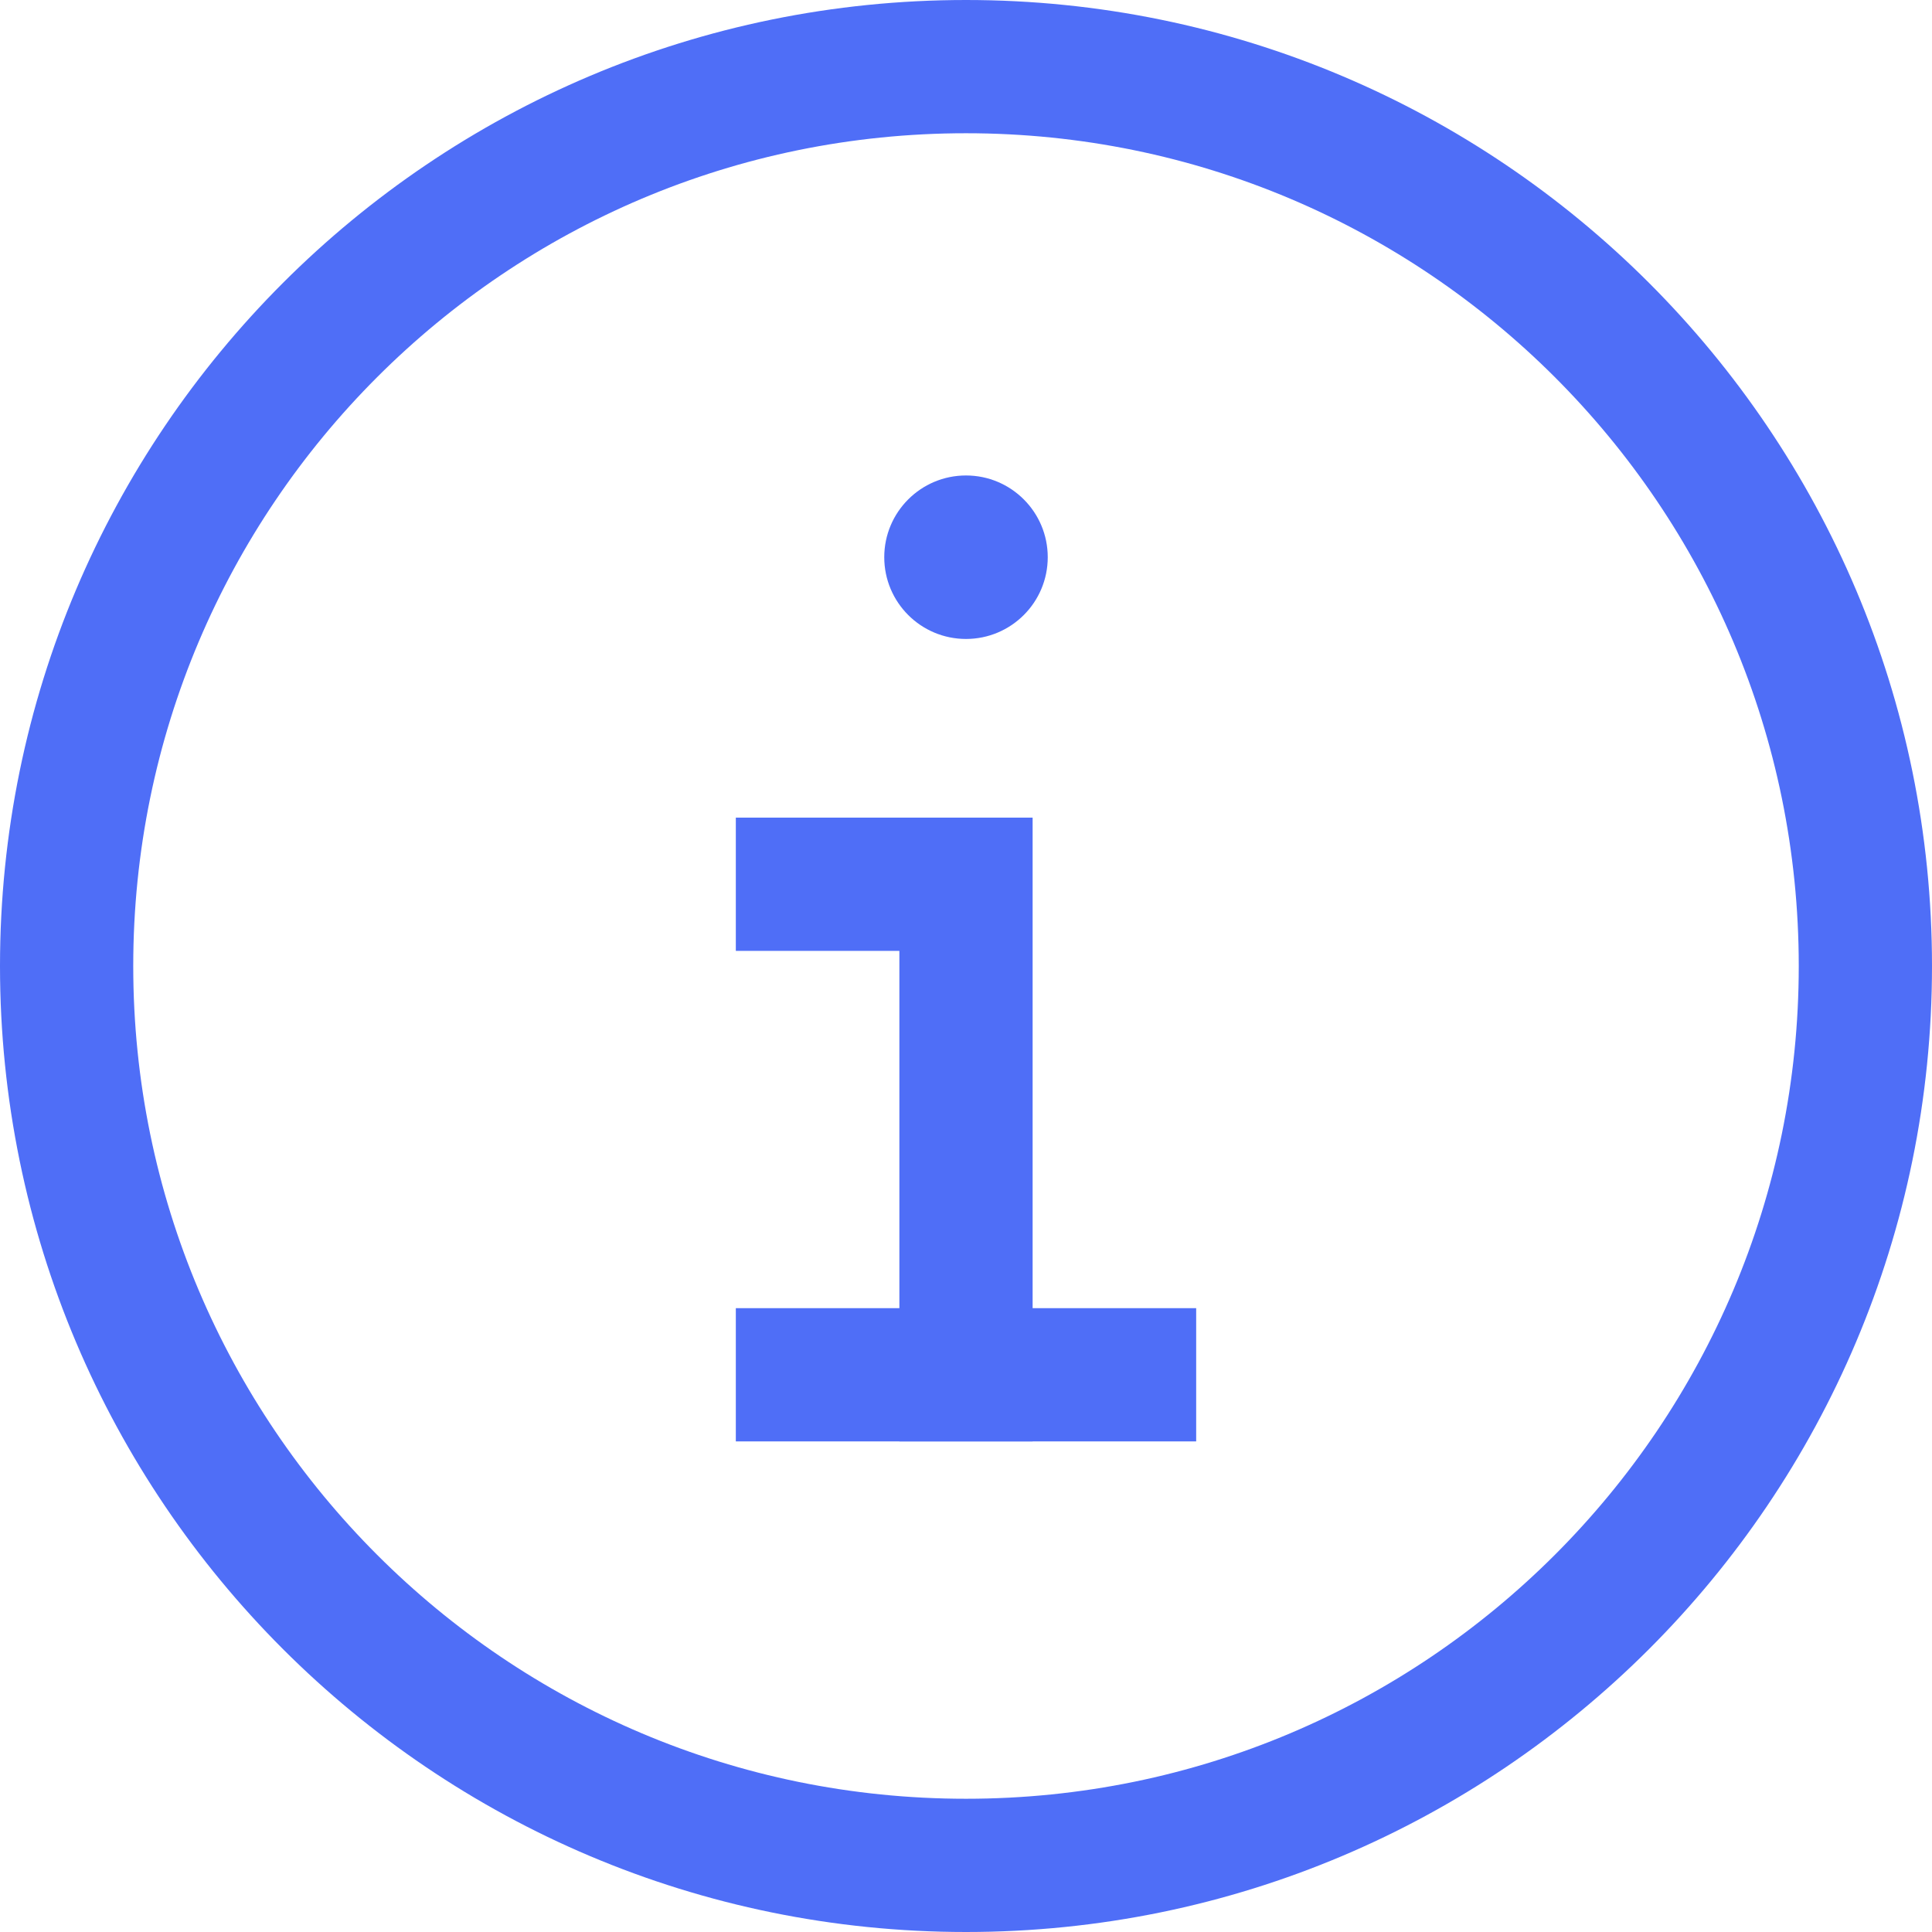
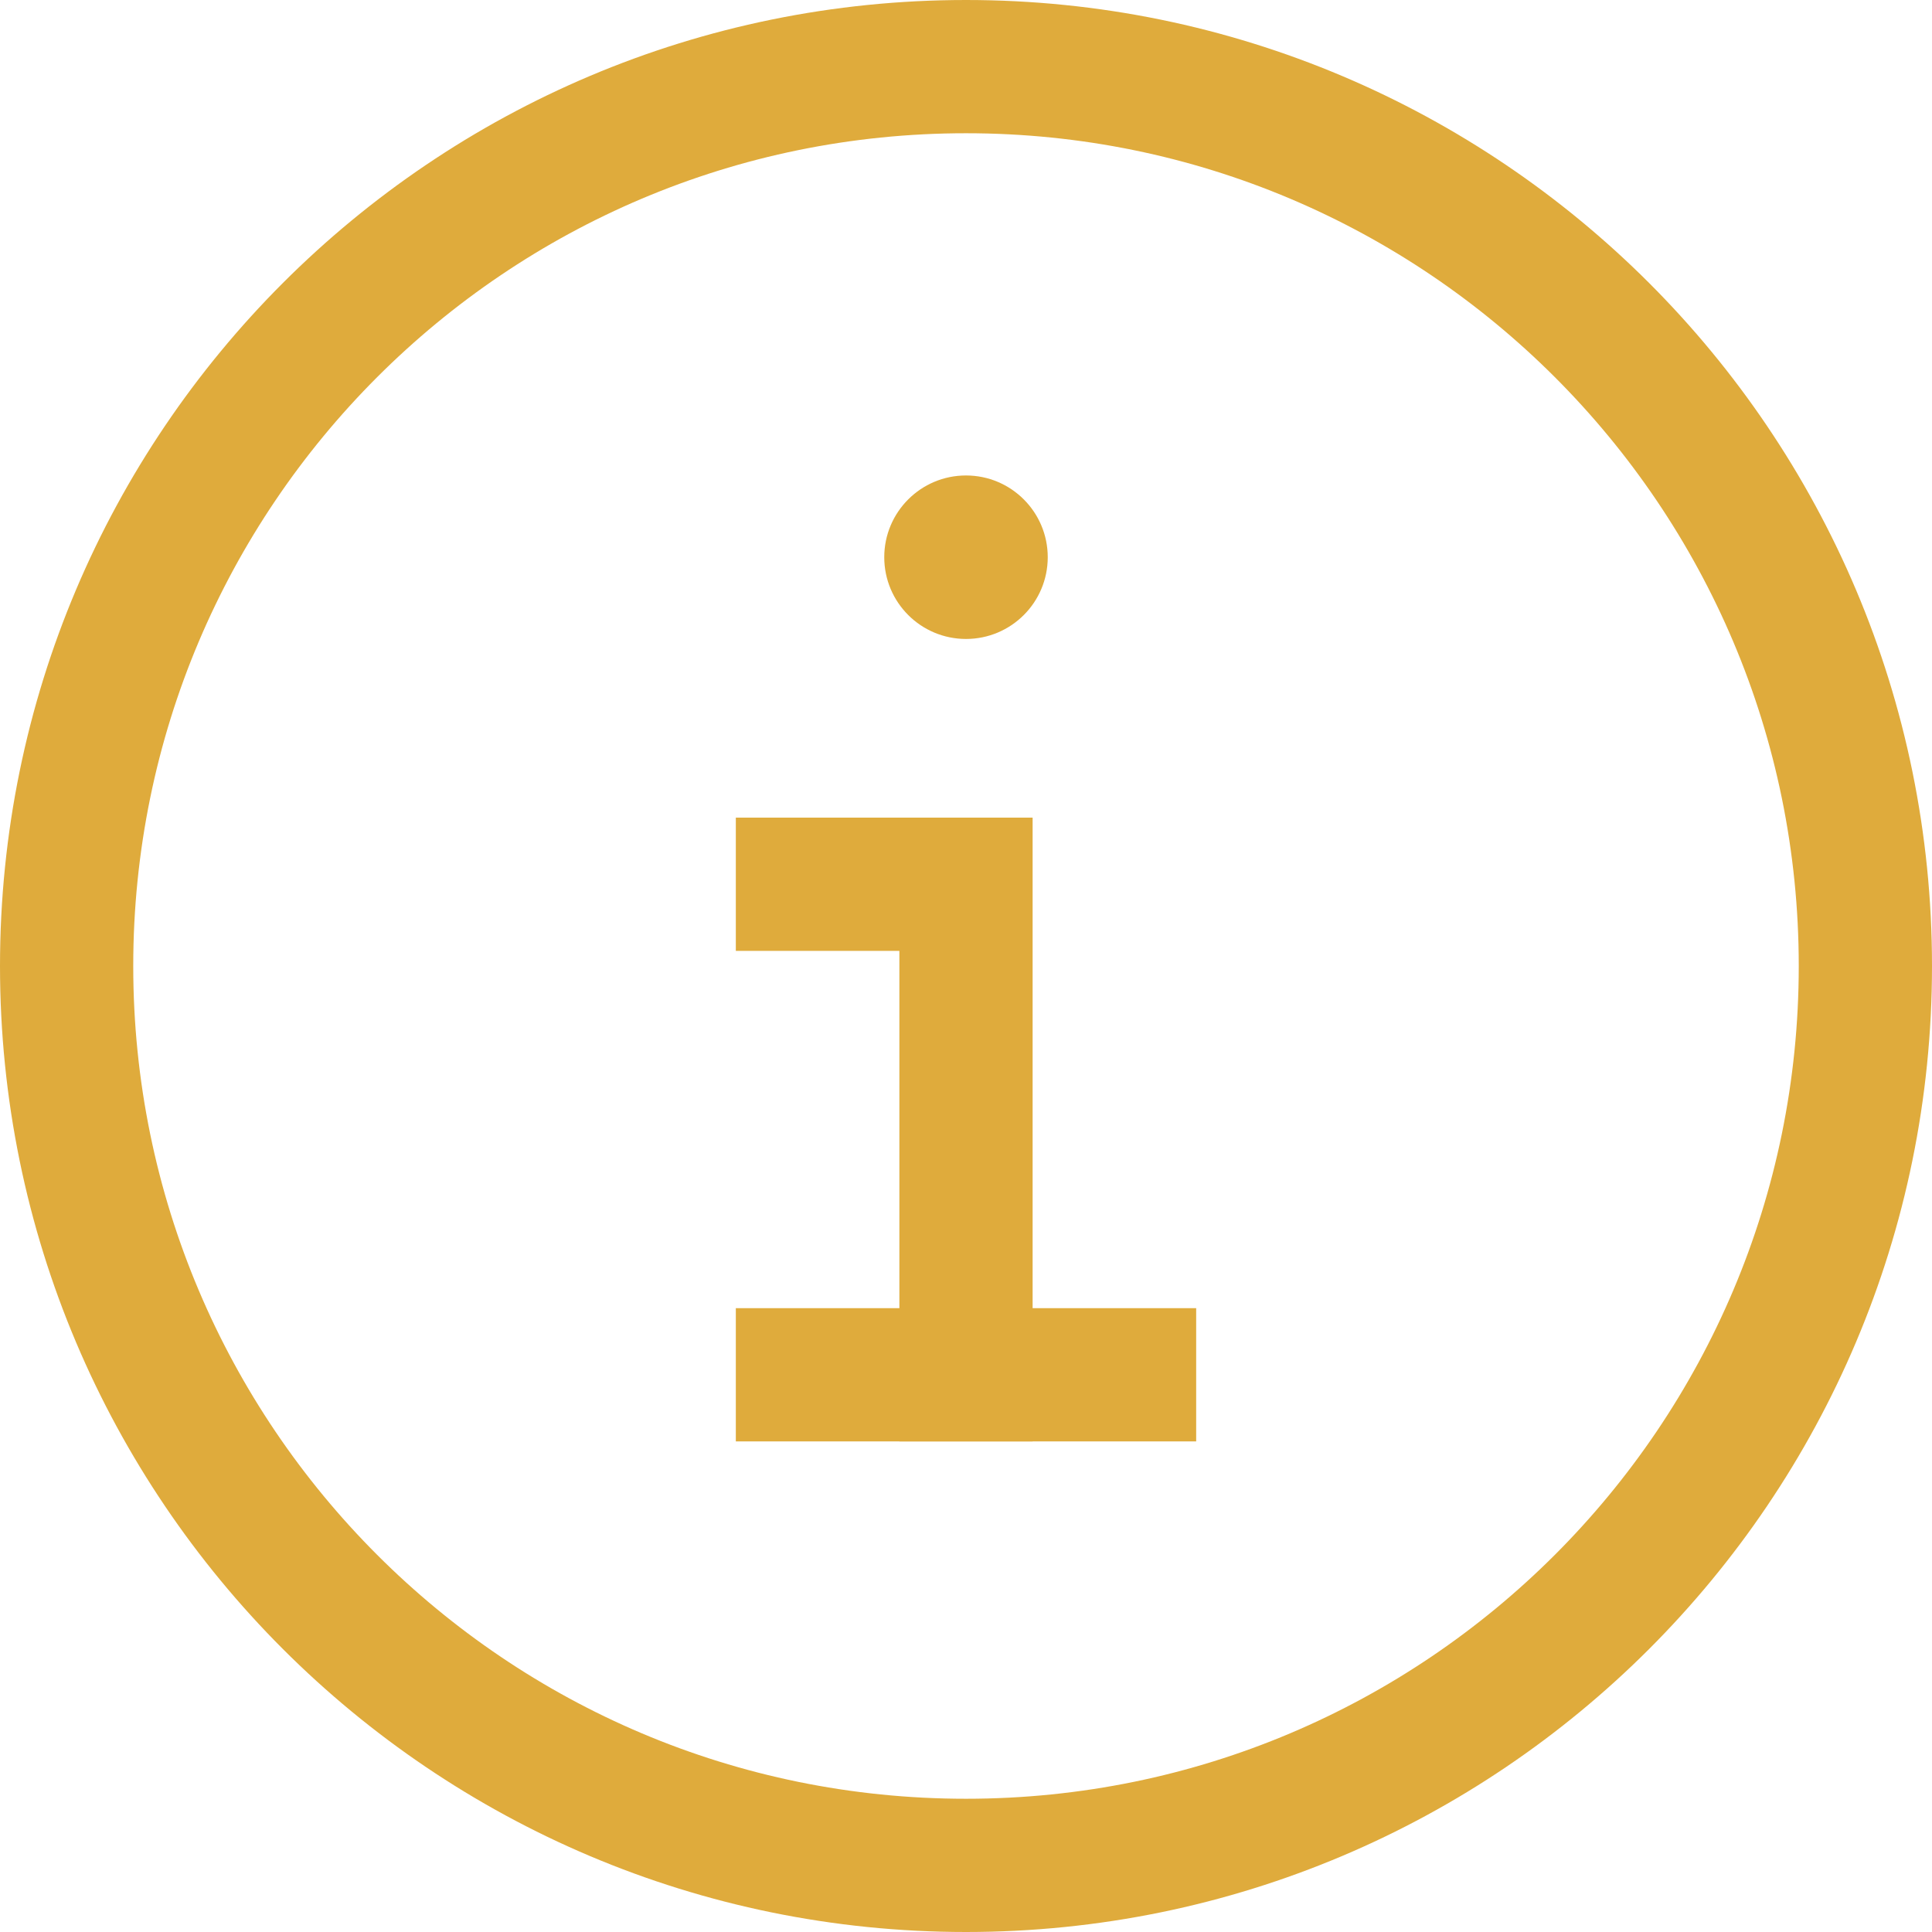
<svg xmlns="http://www.w3.org/2000/svg" width="29px" height="29px" viewBox="0 0 29 29" version="1.1">
  <defs />
  <g id="Symbols" stroke="none" stroke-width="1" fill="none" fill-rule="evenodd">
    <g id="Overlay/Dialog-(Tip)" transform="translate(-21, -25)">
      <g id="Header" transform="translate(22, 26)">
        <g id="Icons/Small-(20px)/Info-(color)">
          <g>
-             <circle id="Oval" stroke="#4F6EF7" stroke-width="2" stroke-linecap="square" cx="13.5" cy="13.5" r="13.5" />
-             <polyline id="Shape" stroke="#4F6EF7" stroke-width="2" stroke-linecap="square" points="11.045 12.273 13.5 12.273 13.5 19.636" />
-             <path d="M11.045,19.636 L15.955,19.636" id="Shape" stroke="#4F6EF7" stroke-width="2" stroke-linecap="square" />
-             <circle id="Oval" fill="#4F6EF7" fill-rule="nonzero" cx="13.5" cy="7.364" r="1.227" />
+             <circle id="Oval" stroke="#dfab3c" stroke-width="2" stroke-linecap="square" cx="13.5" cy="13.5" r="13.5" />
+             <polyline id="Shape" stroke="#dfab3c" stroke-width="2" stroke-linecap="square" points="11.045 12.273 13.5 12.273 13.5 19.636" />
+             <path d="M11.045,19.636 L15.955,19.636" id="Shape" stroke="#dfab3c" stroke-width="2" stroke-linecap="square" />
+             <circle id="Oval" fill="#dfab3c" fill-rule="nonzero" cx="13.5" cy="7.364" r="1.227" />
          </g>
        </g>
      </g>
    </g>
  </g>
</svg>
